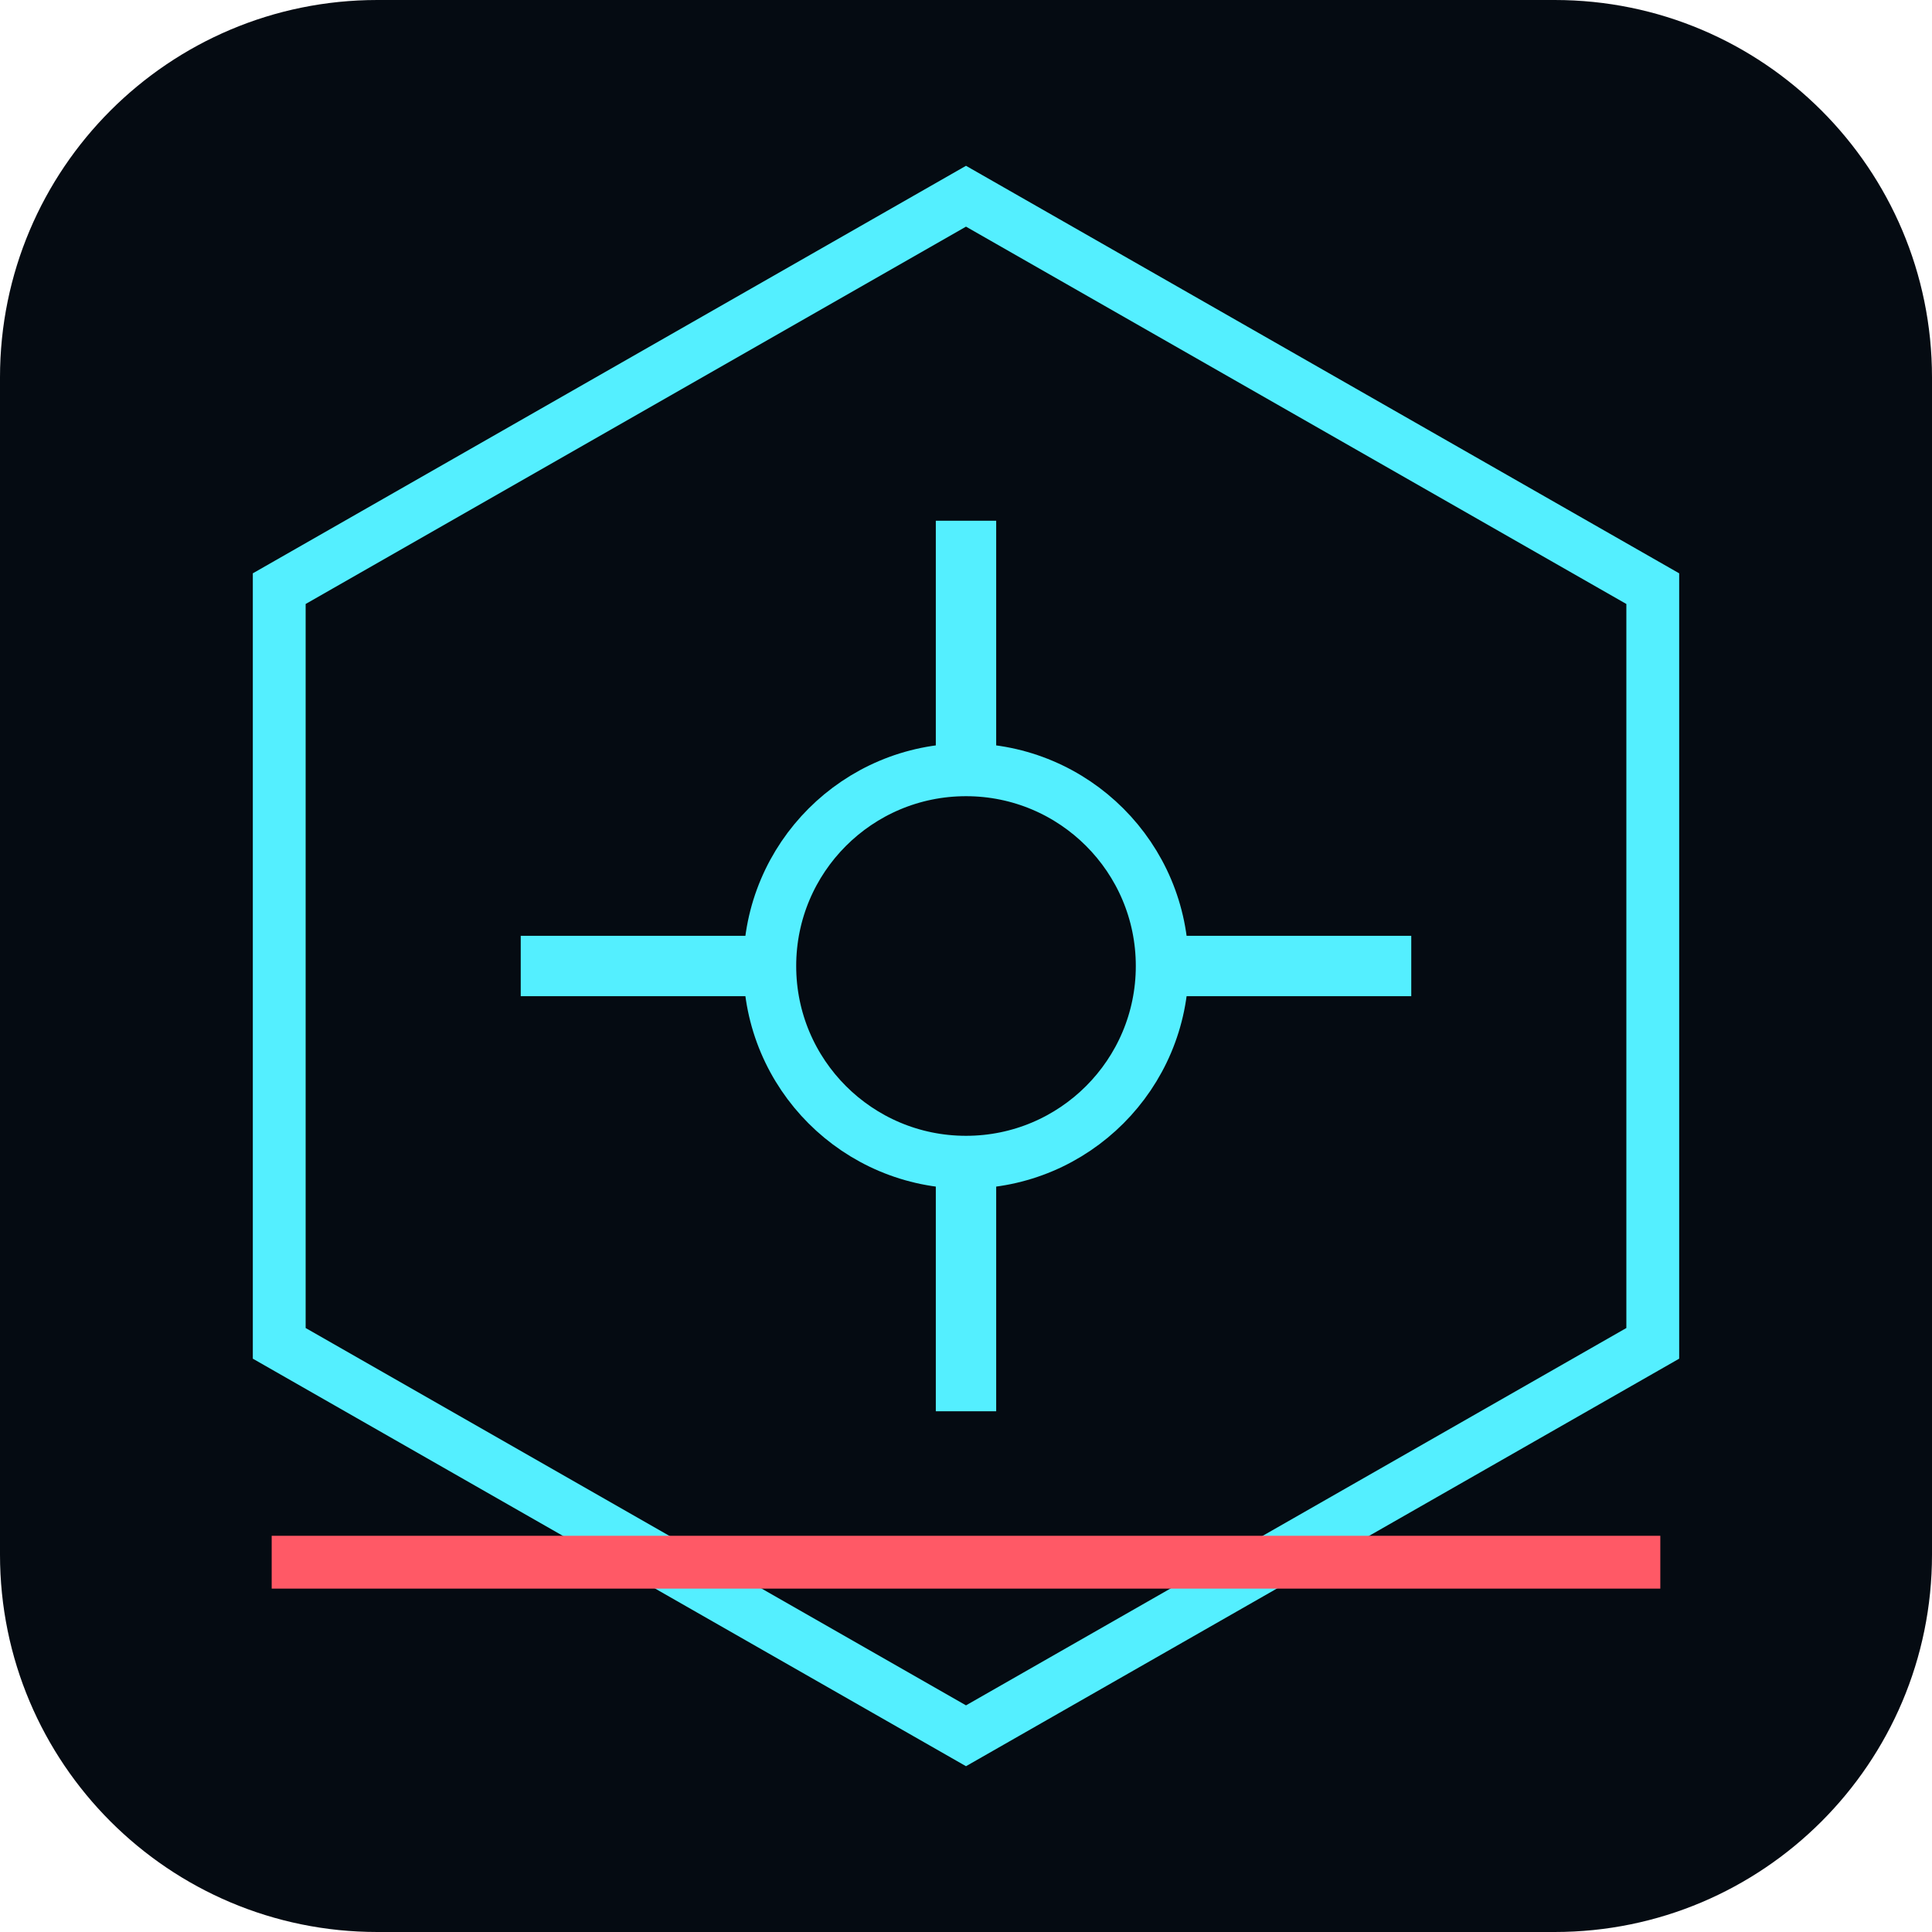
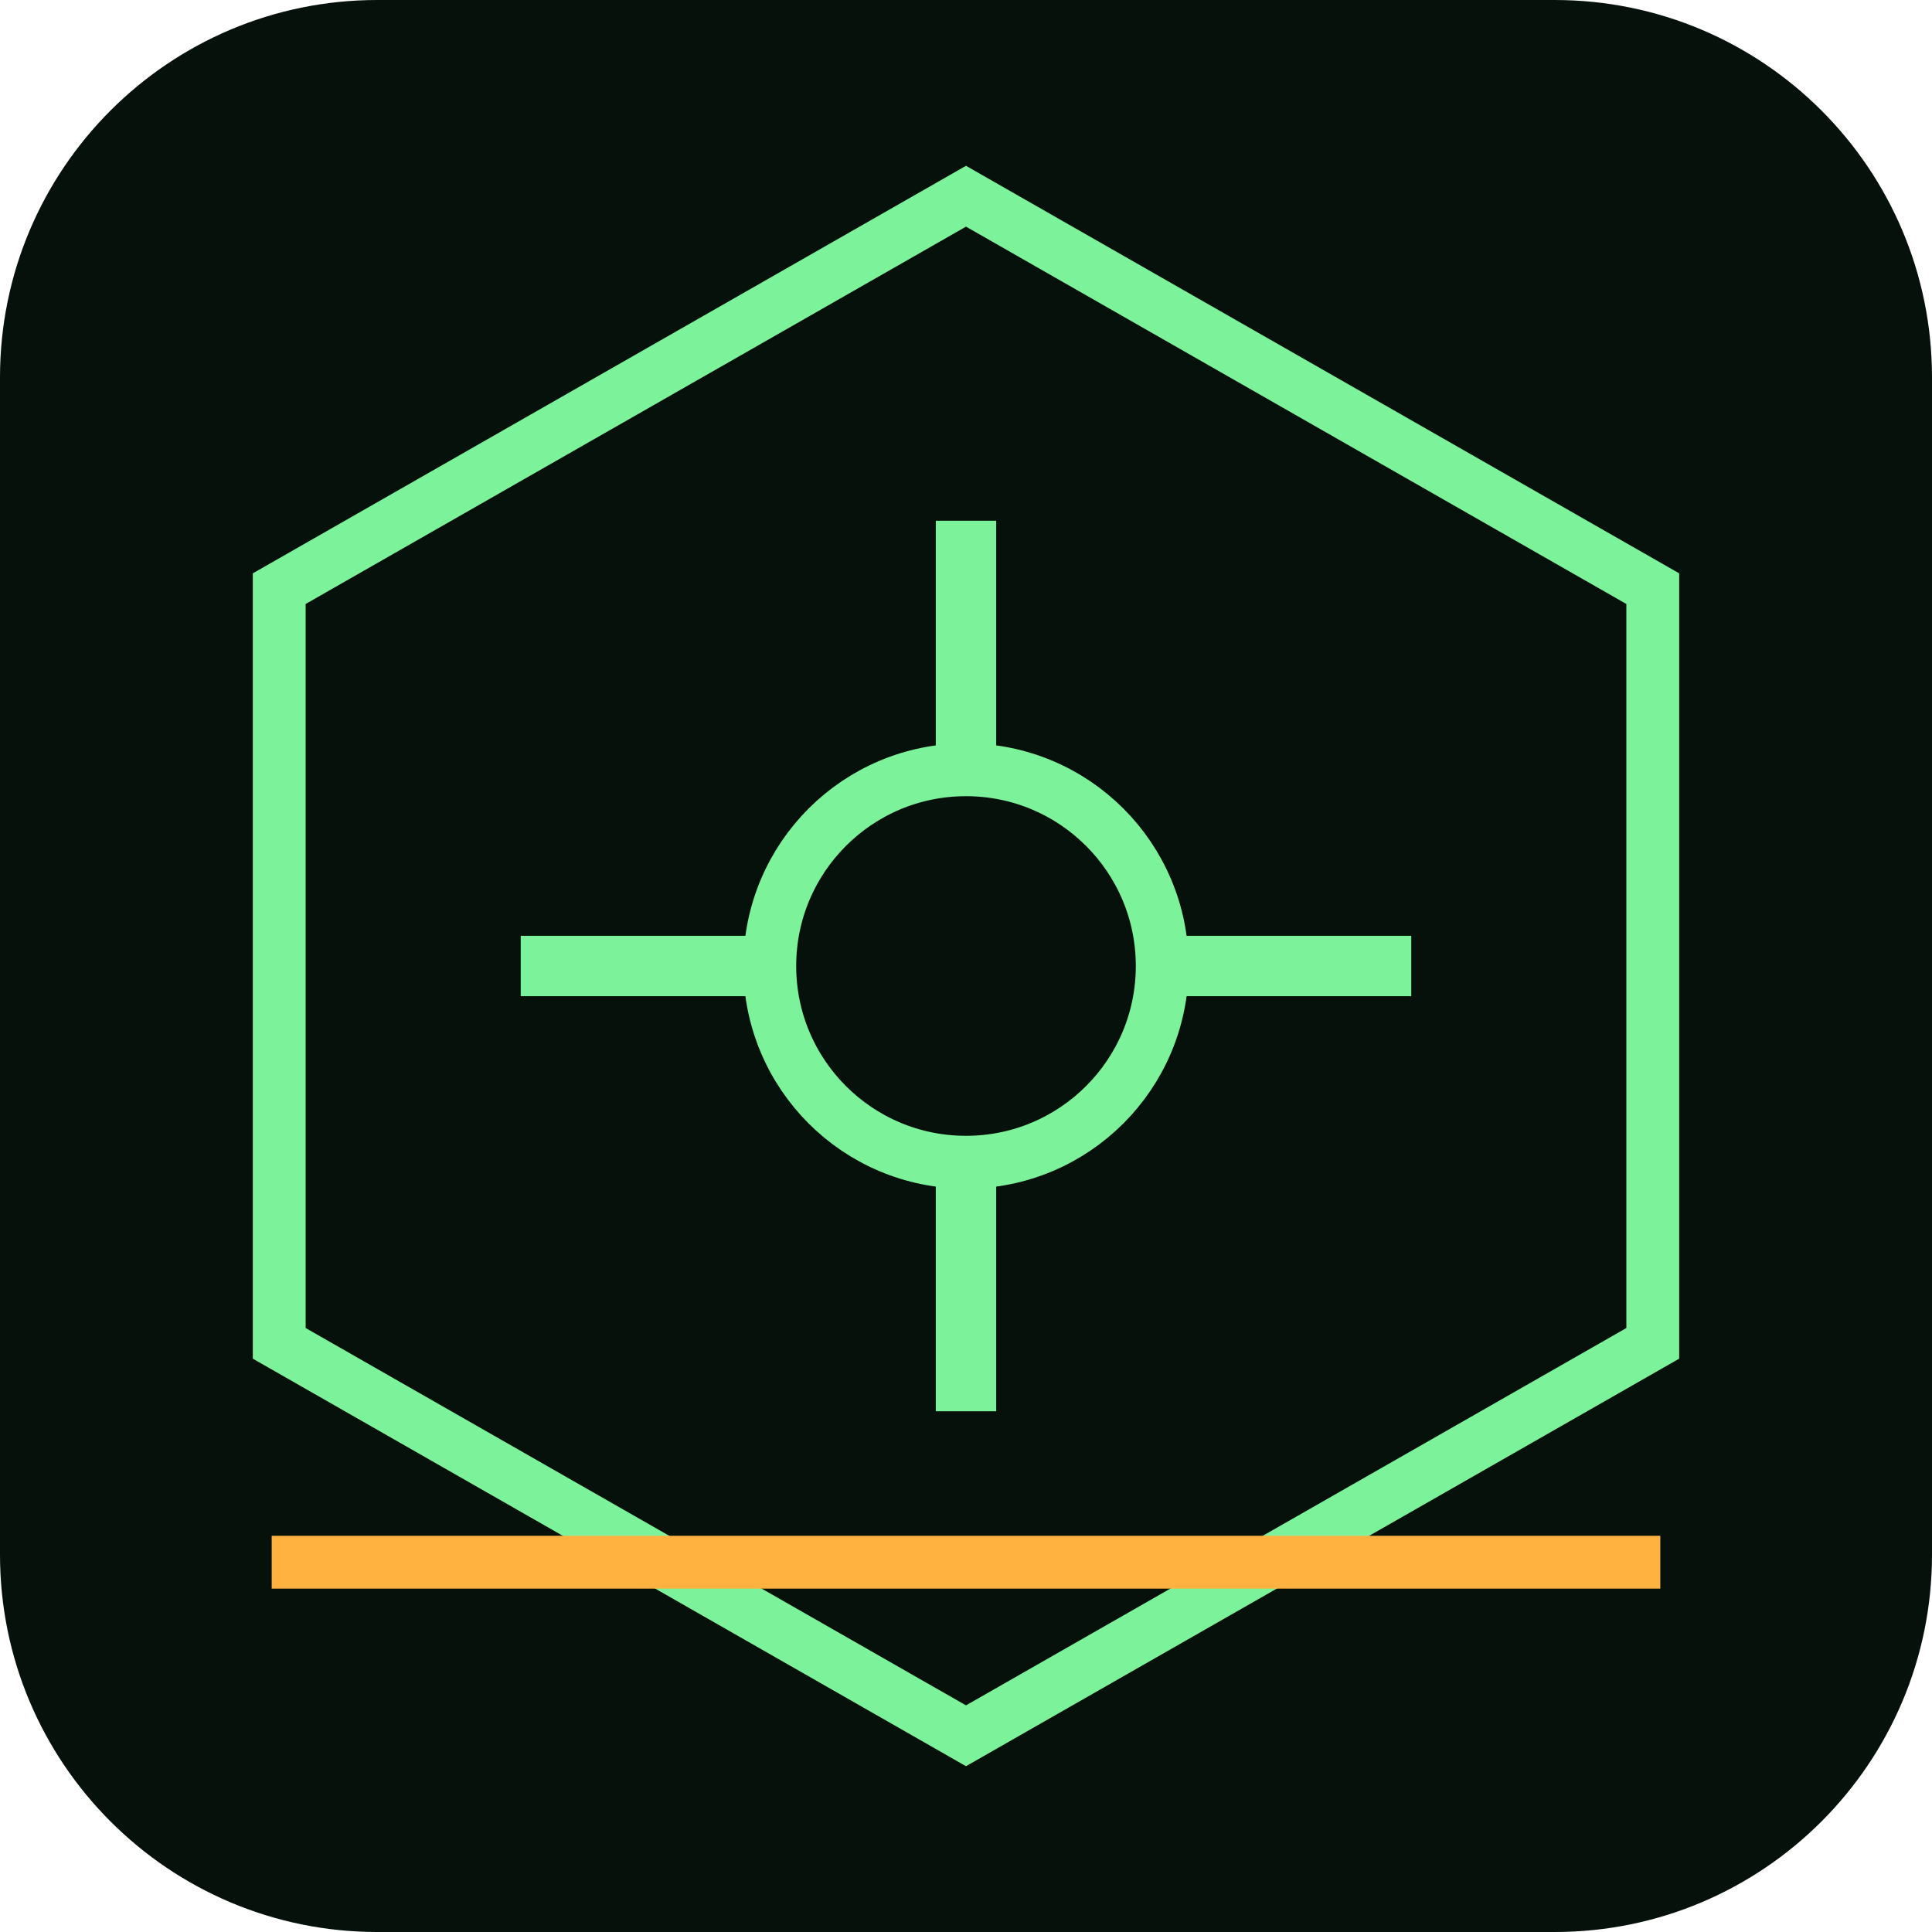
<svg xmlns="http://www.w3.org/2000/svg" viewBox="0 0 512 512">
-   <rect width="512" height="512" rx="100" fill="#050b12" />
-   <path d="M256 52 438 156v200L256 460 74 356V156z" fill="none" stroke="#54efff" stroke-width="14" />
-   <path d="M256 138v236M138 256h236" stroke="#54efff" stroke-width="16" />
-   <circle cx="256" cy="256" r="52" fill="#050b12" stroke="#54efff" stroke-width="14" />
-   <path d="M72 414h368" stroke="#ff5966" stroke-width="14" />
+   <rect width="512" height="512" rx="100" fill="#06110B" />
+   <path d="M256 52 438 156v200L256 460 74 356V156z" fill="none" stroke="#7CF29A" stroke-width="14" />
+   <path d="M256 138v236M138 256h236" stroke="#7CF29A" stroke-width="16" />
+   <circle cx="256" cy="256" r="52" fill="#06110B" stroke="#7CF29A" stroke-width="14" />
+   <path d="M72 414h368" stroke="#FFB23F" stroke-width="14" />
</svg>
